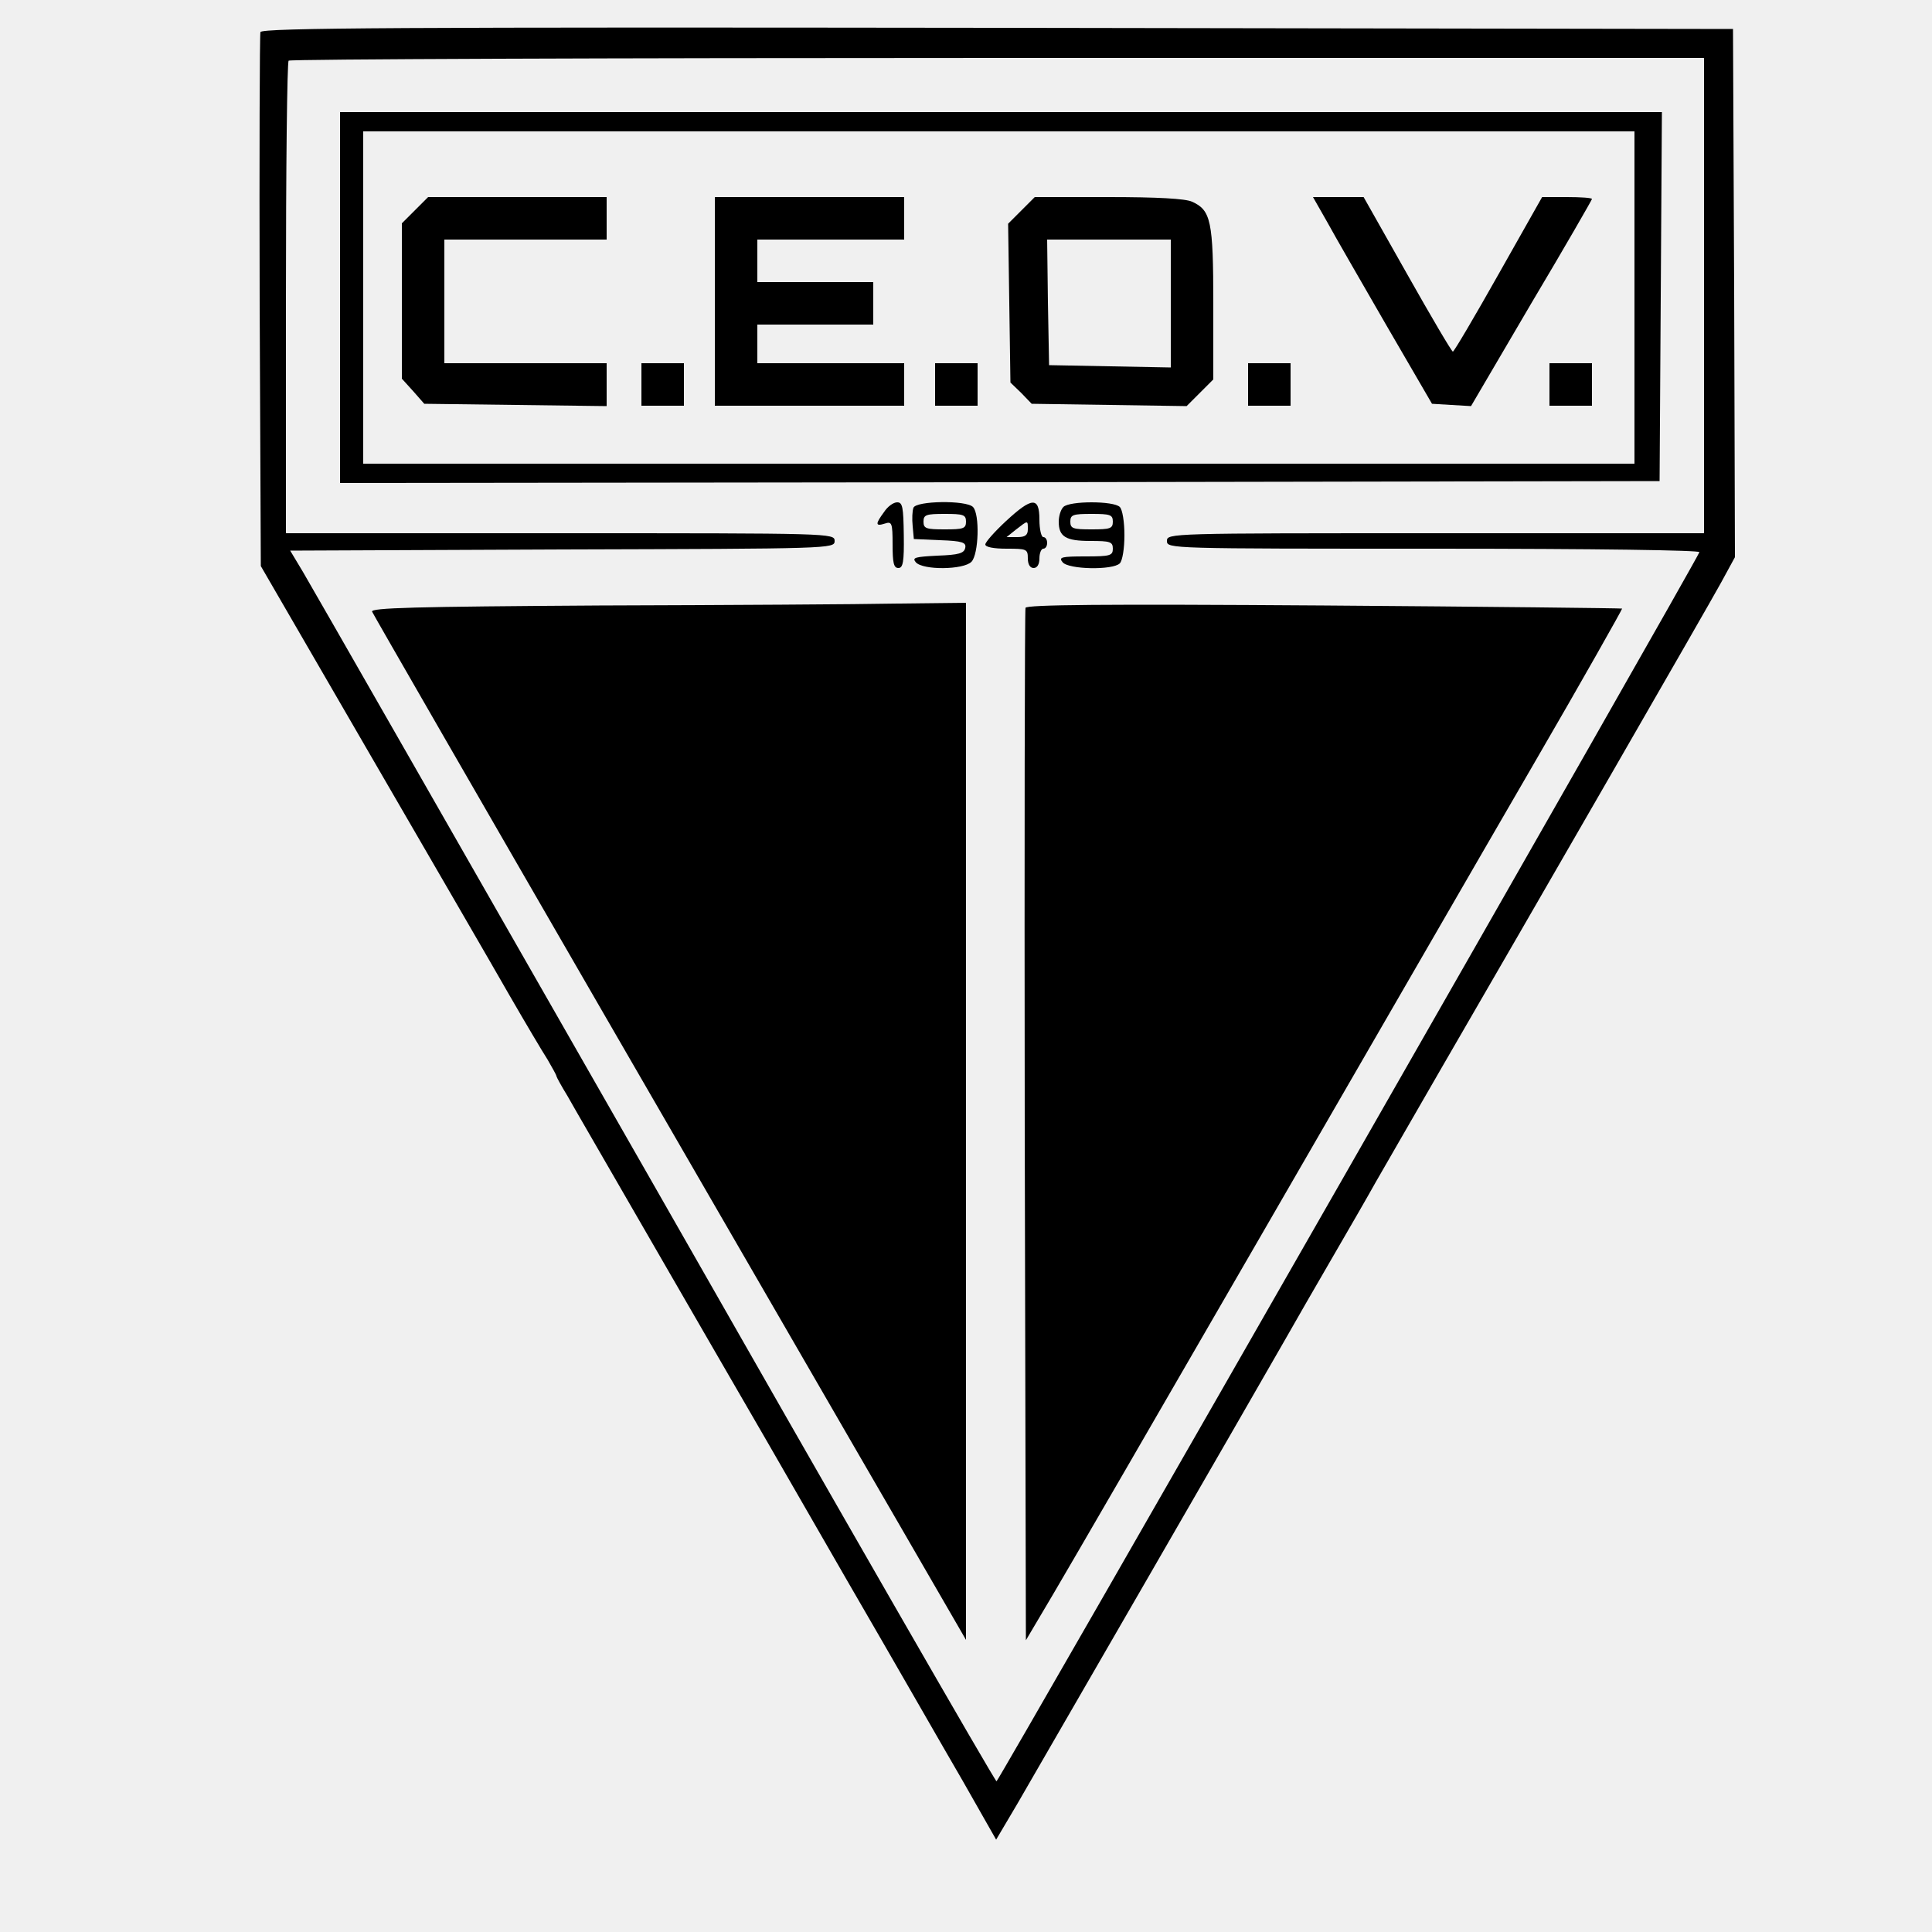
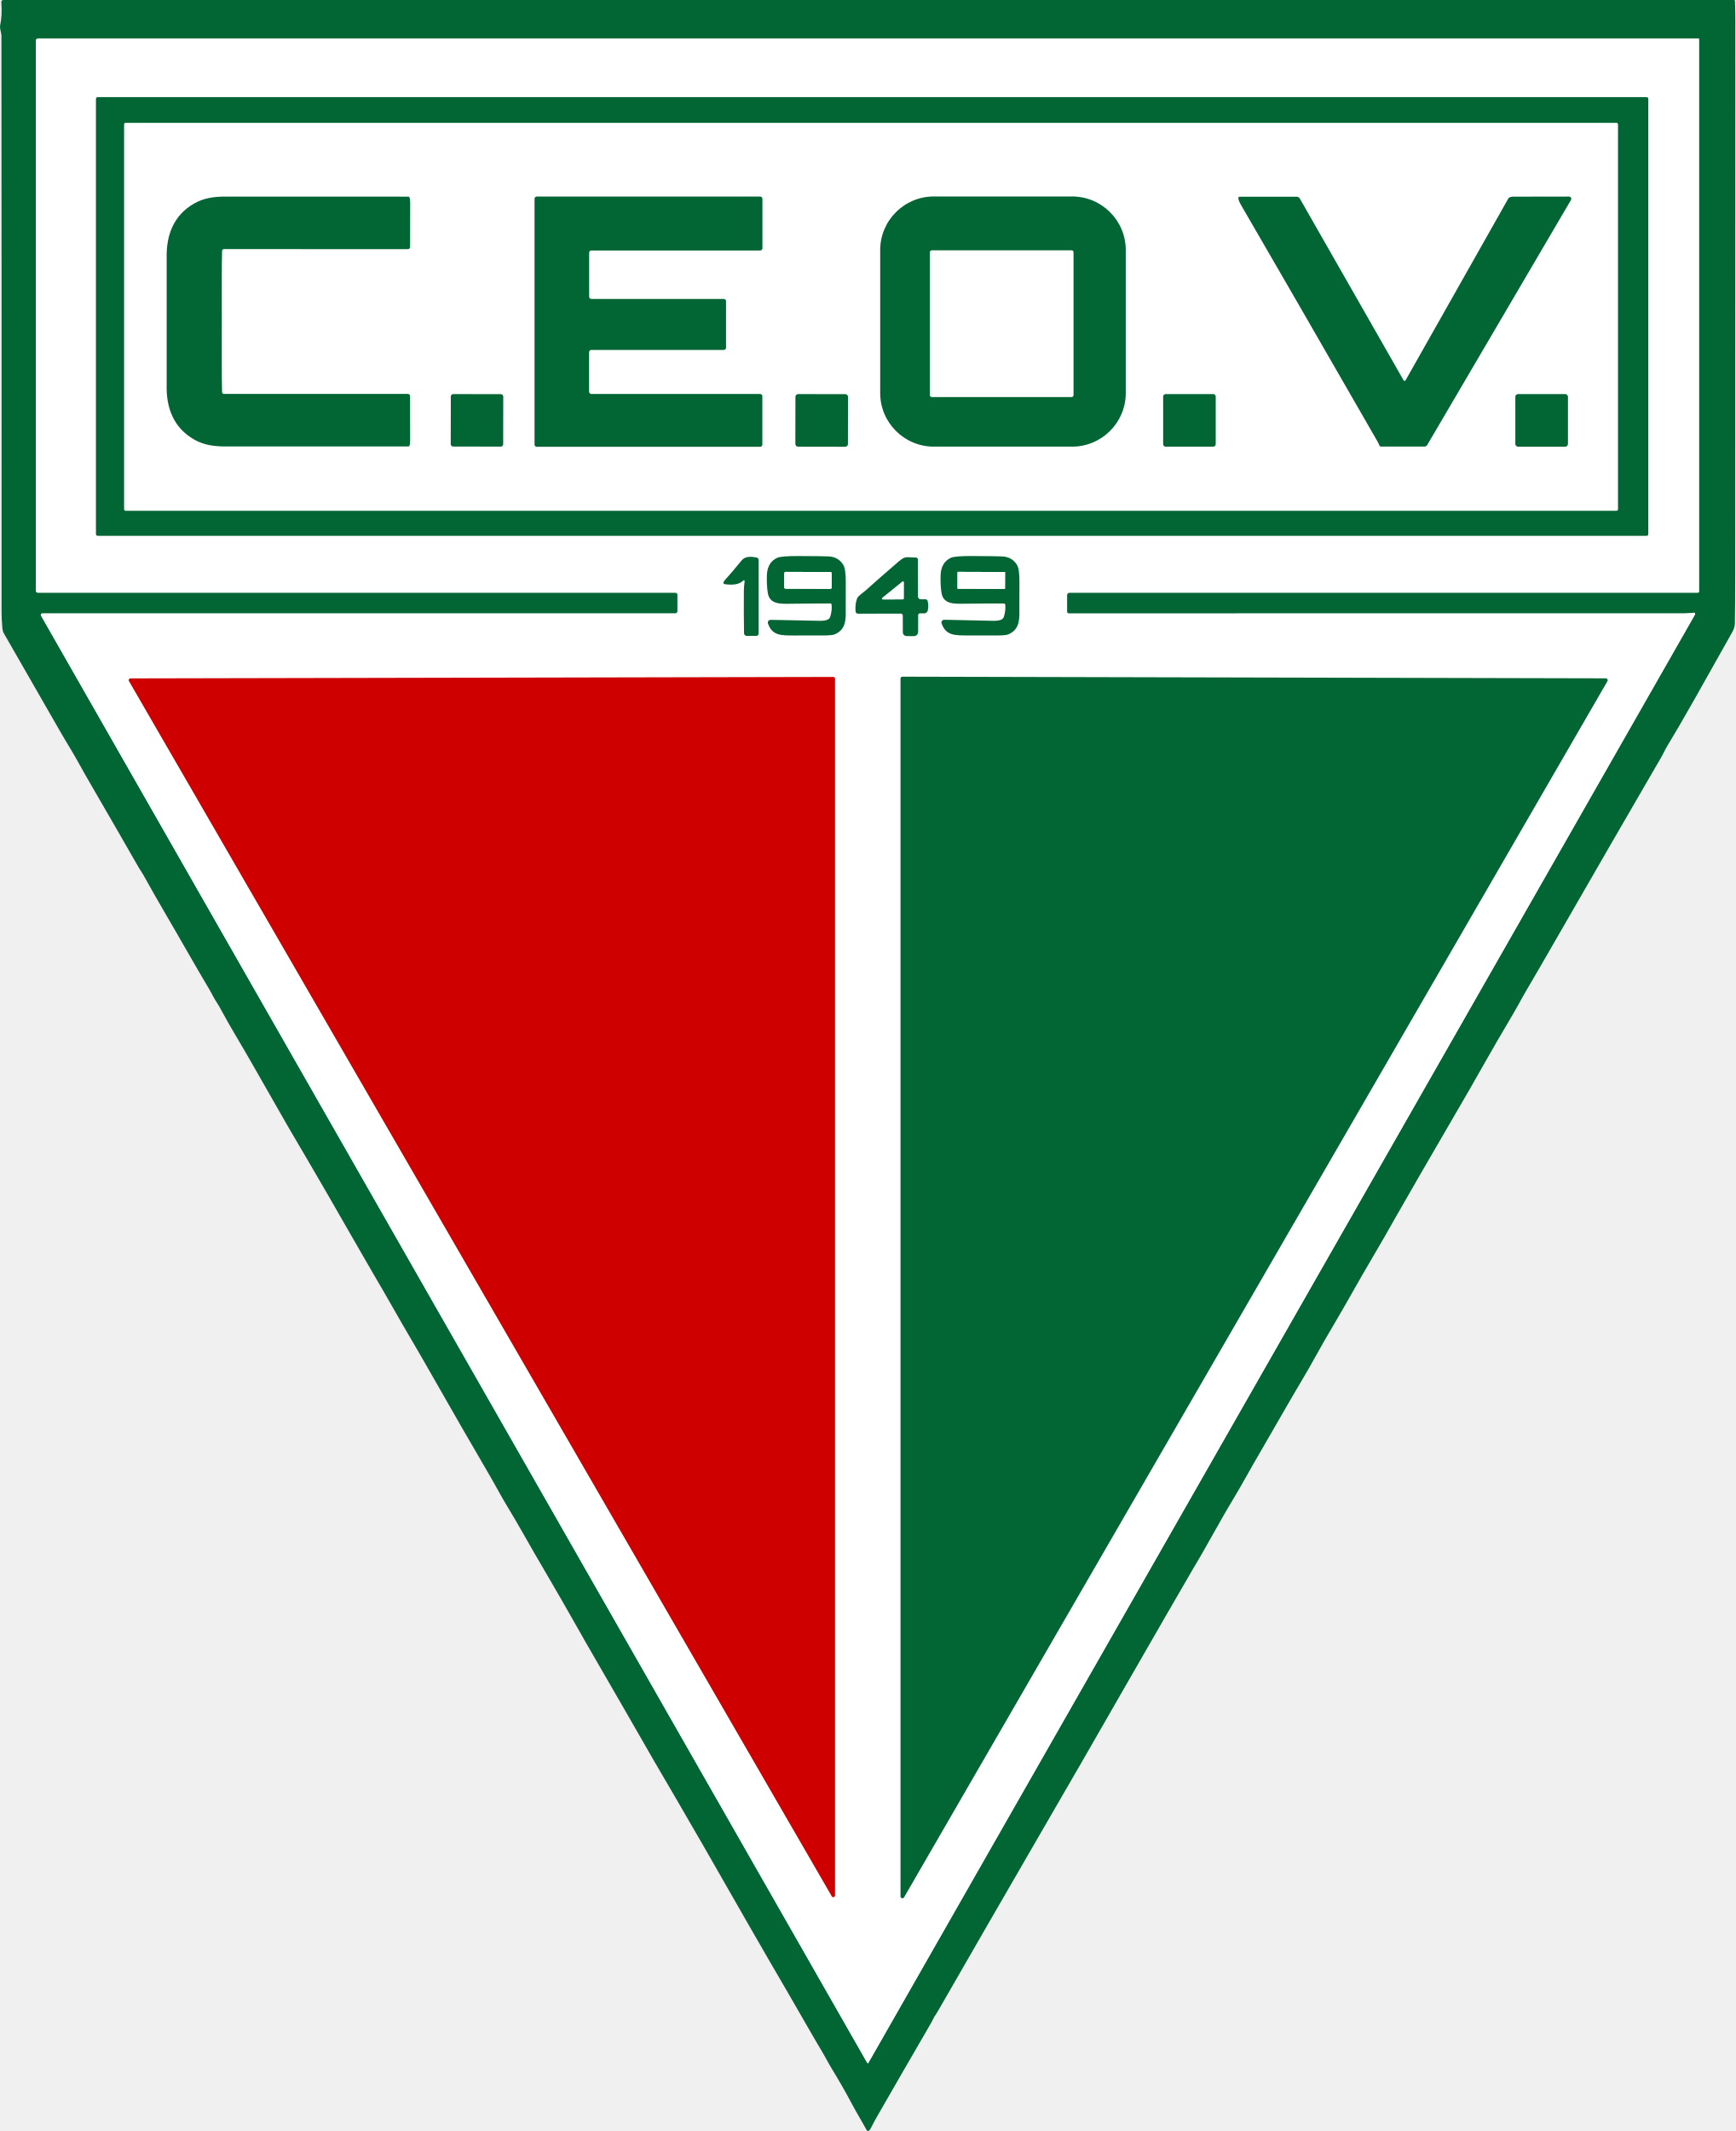
- <svg xmlns="http://www.w3.org/2000/svg" version="1.0" width="500pt" height="500pt" viewBox="0 0 500 500" preserveAspectRatio="xMidYMid meet">
-   <g transform="translate(0,500) scale(0.1,-0.1)" fill="#000000" stroke="none">
-     <path d="M674 4917 c-2 -7 -3 -321 -2 -697 l3 -685 284 -490 c156 -269 318 -548 359 -620 41 -71 86 -147 99 -167 12 -21 23 -40 23 -43 0 -2 13 -26 29 -52 15 -27 90 -156 166 -288 76 -132 170 -294 208 -360 126 -217 143 -247 352 -610 115 -198 247 -429 296 -513 l87 -153 55 93 c51 88 609 1054 694 1203 22 39 75 131 118 205 43 74 95 164 115 200 32 56 116 201 170 295 218 376 697 1207 724 1257 l36 66 -2 684 -3 683 -1903 3 c-1536 2 -1904 0 -1908 -11z m3736 -682 l0 -615 -695 0 c-688 0 -695 0 -695 -20 0 -20 7 -20 691 -20 424 0 689 -4 687 -9 -9 -26 -1814 -3181 -1819 -3181 -4 0 -402 692 -884 1538 -483 845 -893 1562 -911 1592 l-33 55 705 3 c696 2 704 2 704 22 0 20 -7 20 -710 20 l-710 0 0 608 c0 335 3 612 7 615 3 4 829 7 1835 7 l1828 0 0 -615z" />
-     <path d="M880 4230 l0 -480 1708 2 1707 3 3 478 3 477 -1711 0 -1710 0 0 -480z m3350 0 l0 -430 -1645 0 -1645 0 0 430 0 430 1645 0 1645 0 0 -430z" />
-     <path d="M1074 4456 l-34 -34 0 -201 0 -201 29 -32 29 -33 236 -3 236 -3 0 55 0 56 -210 0 -210 0 0 160 0 160 210 0 210 0 0 55 0 55 -231 0 -231 0 -34 -34z" />
-     <path d="M1850 4220 l0 -270 245 0 245 0 0 55 0 55 -190 0 -190 0 0 50 0 50 150 0 150 0 0 55 0 55 -150 0 -150 0 0 55 0 55 190 0 190 0 0 55 0 55 -245 0 -245 0 0 -270z" />
-     <path d="M2643 4455 l-34 -34 3 -205 3 -206 28 -27 27 -28 201 -3 200 -3 34 34 35 35 0 196 c0 214 -6 242 -55 264 -17 8 -90 12 -216 12 l-191 0 -35 -35z m387 -240 l0 -166 -157 3 -158 3 -3 163 -2 162 160 0 160 0 0 -165z" />
-     <path d="M3435 4425 c19 -35 89 -156 153 -267 l118 -203 50 -3 51 -3 156 266 c87 146 157 268 157 270 0 3 -29 5 -65 5 l-64 0 -113 -200 c-62 -110 -115 -200 -118 -200 -3 0 -56 90 -118 200 l-113 200 -65 0 -66 0 37 -65z" />
-     <path d="M1660 4005 l0 -55 55 0 55 0 0 55 0 55 -55 0 -55 0 0 -55z" />
-     <path d="M2420 4005 l0 -55 55 0 55 0 0 55 0 55 -55 0 -55 0 0 -55z" />
-     <path d="M3230 4005 l0 -55 55 0 55 0 0 55 0 55 -55 0 -55 0 0 -55z" />
-     <path d="M4010 4005 l0 -55 55 0 55 0 0 55 0 55 -55 0 -55 0 0 -55z" />
-     <path d="M2288 3675 c-23 -31 -23 -38 2 -30 18 6 20 2 20 -54 0 -48 3 -61 15 -61 12 0 15 16 14 85 -1 72 -3 85 -17 85 -10 0 -25 -11 -34 -25z" />
-     <path d="M2364 3686 c-3 -8 -4 -29 -2 -48 l3 -33 68 -3 c58 -2 68 -6 65 -20 -3 -14 -17 -18 -71 -20 -59 -3 -67 -5 -57 -17 18 -21 123 -20 144 1 19 19 22 124 4 142 -18 18 -147 16 -154 -2z m136 -36 c0 -18 -7 -20 -55 -20 -48 0 -55 2 -55 20 0 18 7 20 55 20 48 0 55 -2 55 -20z" />
-     <path d="M2603 3651 c-29 -27 -53 -54 -53 -60 0 -7 22 -11 55 -11 52 0 55 -1 55 -25 0 -16 6 -25 15 -25 9 0 15 9 15 25 0 14 5 25 10 25 6 0 10 7 10 15 0 8 -4 15 -10 15 -5 0 -10 20 -10 45 0 60 -19 59 -87 -4z m57 -21 c0 -15 -7 -20 -27 -20 l-28 0 25 20 c31 24 30 24 30 0z" />
-     <path d="M2752 3688 c-7 -7 -12 -24 -12 -38 0 -39 18 -50 82 -50 51 0 58 -2 58 -20 0 -18 -7 -20 -71 -20 -62 0 -70 -2 -59 -15 15 -19 130 -21 148 -3 7 7 12 39 12 73 0 34 -5 66 -12 73 -16 16 -130 16 -146 0z m128 -38 c0 -18 -7 -20 -55 -20 -48 0 -55 2 -55 20 0 18 7 20 55 20 48 0 55 -2 55 -20z" />
-     <path d="M1551 3433 c-482 -3 -592 -6 -588 -16 3 -7 272 -474 598 -1038 326 -563 670 -1159 766 -1324 l173 -299 0 1342 0 1342 -177 -2 c-98 -2 -445 -4 -772 -5z" />
-     <path d="M2654 3427 c-2 -7 -3 -610 -2 -1342 l3 -1330 71 120 c39 66 282 485 539 930 258 446 573 992 702 1214 129 222 232 405 231 406 -2 1 -349 5 -771 8 -576 4 -769 2 -773 -6z" />
-   </g>
+ <svg xmlns="http://www.w3.org/2000/svg" viewBox="20.12 13.32 1146.61 1407.78">
+   <path fill="#016634" fill-rule="evenodd" d="M594.24 1420.9a.958.953 56.752 0 1-1.42-.3c-3.44-6.28-6.72-11.53-10.5-18.68q-5.46-10.31-13.43-23.36c-1.55-2.53-3.1-5.7-4.56-8.13-8.52-14.27-16.3-28.22-23.75-40.95q-12.89-22.05-25.61-44.23-1.82-3.17-2.43-4.25-8.29-14.57-27.11-47.35-9.55-16.65-19.26-33.26-11.15-19.08-13.6-23.26-2.72-4.64-17.23-29.99-6.57-11.49-14.29-24.76-11.31-19.45-14.28-24.73-1.02-1.82-4.75-8.39-12.45-21.97-21.11-36.7-7.46-12.66-15.36-26.6-5.44-9.59-9.79-16.71c-4.35-7.09-7.68-13.69-12.84-22.48q-16.34-27.9-39.51-68.62-6.04-10.61-11.61-20.06c-9.26-15.71-16.71-29.28-25.32-43.8q-3.42-5.78-13.7-23.75-17.98-31.44-28.12-48.69-13.15-22.39-14.45-24.66-11.97-20.82-23.95-41.92c-6.8-11.97-13.5-22.7-19.12-33.12q-2.65-4.93-3.71-6.46c-1.91-2.76-3.32-5.95-4.89-8.58-10.44-17.54-18.55-32.15-29.24-50.38q-7.85-13.38-14.24-25.04c-.94-1.72-2.31-3.57-3.09-4.92q-13.21-23.11-30.9-53.59-5.77-9.93-9-15.84c-3.93-7.19-7.94-13.36-12.36-21.09q-6.24-10.92-37.09-64.6-.75-1.31-.98-3.92-.49-5.76-.49-10.73.08-172.77-.08-380.13a4.066 3.723 42.479 0 0-.06-.68l-.79-4.08a5.427 5.385 45.995 0 1 .03-2.23q1.38-6.15.75-15.18a1.296 1.293 88.13 0 1 1.29-1.38h1143.62a.601.6 89.012 0 1 .6.58q.22 7.56.22 13.85-.01 52.26-.08 364.5 0 20.33-.22 32.51c-.04 2.4-.56 4.1-1.83 6.35q-14.07 25.11-24.66 43.81-11.59 20.46-18.24 31.34c-1.3 2.12-2.58 5.03-4.09 7.61q-24.18 41.49-79.66 137.85-3.46 6.02-7.74 13.24c-4.09 6.89-7.18 12.91-10.51 18.52q-10.27 17.29-21.54 37.19-6.28 11.08-6.76 11.9-41.83 71.93-48.58 83.97-7.6 13.59-17.23 29.91c-7.89 13.36-15.42 27.13-22.05 38.34q-9.38 15.84-14.01 24.34c-5.74 10.52-12.29 21.09-18.77 32.39q-14.83 25.84-18.45 31.97c-6.3 10.66-11.44 20.44-17.59 30.58-8.21 13.55-18.43 32.72-26.08 45.28q-.19.32-17.92 30.94-12.09 20.89-20.36 35.36-17.52 30.64-35.17 61.22-2.02 3.51-10.39 17.92-25.03 43.13-50.4 87.13-31.33 54.35-33.62 58.36-2.15 3.77-3.29 5.31a2.658 2.565 72.045 0 0-.41.84q-.19.68-4.71 8.44-14.02 24.07-32.49 56.26-2.44 4.24-4.36 8.11-.56 1.1-1.28 1.66M1142.39 38.86H45.08a1.21 1.21 87.975 0 0-1.21 1.21v363.59a1.18 1.18 2.719 0 0 1.18 1.18h421.48a1.22 1.22 0 0 1 1.22 1.22v11.14a1.4 1.39 0 0 1-1.4 1.39H48.02a.936.934 75.103 0 0-.81 1.4l545.92 956.06a.45.45 90 0 0 .78 0l546.16-956.75a.806.806 74.217 0 0-.8-1.2q-3.54.47-6.27.47-183.85.09-406.77.03a1.05 1.04 0 0 1-1.05-1.04v-11.28a1.44 1.44 25.146 0 1 1.44-1.44h415.34a.76.75 0 0 0 .76-.75V39.19a.33.33 90 0 0-.33-.33" data-source="https://football-logos.cc" />
+   <path fill="#fff" fill-rule="evenodd" d="M1142.39 38.86a.33.33-89.922 0 1 .33.33v364.9a.76.75 0 0 1-.76.75H726.62a1.44 1.44-8.17 0 0-1.44 1.44v11.28a1.05 1.04 0 0 0 1.05 1.04q222.92.06 406.77-.03 2.73 0 6.27-.47a.806.806-67.811 0 1 .8 1.2l-546.16 956.75a.45.45-90 0 1-.78 0L47.21 419.99a.936.934 75.103 0 1 .81-1.4h418.33a1.4 1.39 0 0 0 1.4-1.39v-11.14a1.22 1.22 0 0 0-1.22-1.22H45.05a1.18 1.18-10.68 0 1-1.18-1.18V40.07a1.21 1.21-54.496 0 1 1.21-1.21zm-33.16 39.8a1.18 1.18-11.091 0 0-1.18-1.18H84.71a1.18 1.18-2.713 0 0-1.18 1.18v287.47a1.18 1.18 4.061 0 0 1.18 1.18h1023.34a1.18 1.18 7.72 0 0 1.18-1.18zM569.608 412.774q.386 3.801-.877 7.905a3.271 3.257-.486 0 1-2.127 2.154q-2.11.674-4.831.618-19.227-.458-31.512-.627-1.21-.008-1.47.042a1.75 1.743-16.076 0 0-1.257 2.263c2.785 8.208 8.827 8.008 17.52 7.994l18.986-.022q5.762.02 7.482-.683c6.687-2.722 7.648-8.356 7.405-15.878q-.042-1.54.019-18.756.036-8.673-1.68-11.382-3.32-5.236-9.682-5.505-4.072-.183-19.637-.237-11.684-.041-14.333 1.184-6.607 3.052-6.793 11.936-.139 6.592.64 11.312c1.212 7.381 8.214 7.149 14.286 7.079q18.256-.221 26.979-.195a.889.884 87.034 0 1 .882.798m114.742.016q.38 3.8-.89 7.9a3.27 3.256-.39 0 1-2.13 2.15q-2.11.67-4.83.61-19.22-.49-31.5-.68-1.21-.01-1.47.04a1.75 1.742-15.98 0 0-1.26 2.26c2.77 8.21 8.81 8.02 17.5 8.02l18.98.01q5.76.03 7.48-.67c6.69-2.71 7.66-8.34 7.43-15.86q-.04-1.54.05-18.75.05-8.67-1.66-11.38-3.31-5.24-9.67-5.52-4.07-.19-19.63-.27-11.68-.06-14.33 1.16-6.61 3.04-6.81 11.92-.15 6.59.62 11.31c1.2 7.38 8.2 7.16 14.27 7.1q18.25-.19 26.97-.15a.888.884 87.13 0 1 .88.8M511.23 396.8a.531.527 70.066 0 1 .91.43q-.48 4.09-.5 6.02-.12 14.77.1 28.39a1.79 1.781-.488 0 0 1.79 1.75h6.39a1.48 1.48 44.847 0 0 1.48-1.48V383.3a1.698 1.689-84.93 0 0-1.39-1.67c-3.38-.62-7.42-1.1-9.91 1.98q-6.45 7.95-11.04 12.96-.33.34-.86 1.39a.838.835-71.865 0 0 .61 1.21c4.06.66 9.56.73 12.42-2.37m114.15-15.15-5.53-.22a5.683 5.559-53.574 0 0-2.16.35q-1.47.49-3.86 2.55-12.38 10.64-21.38 18.75c-1.91 1.72-5.29 3.81-5.96 5.49q-1.45 3.67-1.07 8.66a1.625 1.618-2.089 0 0 1.62 1.5l28.3-.06a1.31 1.31-60.213 0 1 1.31 1.31l.02 11.04a2.53 2.52 0 0 0 2.52 2.51l4.82.01a2.75 2.75 45 0 0 2.76-2.74l.02-11.11a1.19 1.19 29.996 0 1 1.18-1.18h2.81a2.434 2.426 6.699 0 0 2.35-1.85q.73-2.96-.08-6.33a1.429 1.415 83.289 0 0-1.38-1.1l-3.24-.01a1.77 1.76 89.836 0 1-1.76-1.76l-.05-24.52a1.291 1.281-89.083 0 0-1.24-1.29m-10.24 884.453a1.25 1.25 43.989 0 0 2.332.626l464.746-803.408a1.25 1.25-85.947 0 0-1.079-1.876l-464.746-1.092a1.25 1.25 10.34 0 0-1.253 1.25zm-45.417-.04a1.14 1.14-4.25 0 0 2.127-.57V461.672a1.14 1.14-2.011 0 0-1.142-1.14l-464.426.954a1.14 1.14 64.528 0 0-.985 1.711z" />
+   <path fill="#016634" fill-rule="evenodd" d="M1109.23 78.66v287.47a1.18 1.18 33.137 0 1-1.18 1.18H84.71a1.18 1.18-15.915 0 1-1.18-1.18V78.66a1.18 1.18 35.649 0 1 1.18-1.18h1023.34a1.18 1.18 31.196 0 1 1.18 1.18m-20.13 16.75a.82.82.98 0 0-.82-.82H103.03a.82.82-45 0 0-.82.82v254.46a.82.82-76.105 0 0 .82.82h985.25a.82.82 2.946 0 0 .82-.82z" />
+   <path fill="#fff" fill-rule="evenodd" d="M1089.1 95.41v254.46a.82.82 20.289 0 1-.82.82H103.03a.82.82-48.547 0 1-.82-.82V95.41a.82.82 45 0 1 .82-.82h985.25a.82.82 7.96 0 1 .82.82M522.35 308.48a1.47 1.47 44.924 0 0 1.47-1.47v-31.96a1.47 1.47-10.361 0 0-1.47-1.47H410.82a1.47 1.47-45 0 1-1.47-1.47v-26.16a1.47 1.47 25.222 0 1 1.47-1.47h87.56a1.47 1.47-4.45 0 0 1.47-1.47v-30.72a1.47 1.47 65.399 0 0-1.47-1.47h-87.52a1.47 1.47 45.125 0 1-1.47-1.47v-29.09a1.47 1.47 25.222 0 1 1.47-1.47h111.55a1.47 1.47-8.089 0 0 1.47-1.47v-32.68a1.47 1.47 5.96 0 0-1.47-1.47H374.79a1.47 1.47-8.089 0 0-1.47 1.47v162.37a1.47 1.47 81.77 0 0 1.47 1.47zm425.17-43.94-68.53-120.02a2.467 2.465-14.884 0 0-2.14-1.24h-37.58a.948.942-5.718 0 0-.93 1.13q.4 1.93 1.52 3.86 30.66 52.73 90.61 156.97c.6 1.05.78 1.7 1.25 2.63a.834.825-13.403 0 0 .74.45h28.91a2.046 2.043 15 0 0 1.77-1.02l94.99-161.87a1.488 1.488 15.081 0 0-1.29-2.24q-23.54.08-36.82.06-1.82 0-2.96.78a.688.663-5.263 0 0-.19.22l-68 120.28a.778.776-45.333 0 1-1.35.01m-817.255-38.828q-.006 41.517-.013 41.786c-.402 15.382 4.648 28.562 18.318 36.272 6.29 3.54 12.91 4.47 20.43 4.47q63.61-.03 121.01 0a.643.632-77.754 0 0 .58-.38q.51-1.13.52-3.11.03-23.09-.03-29.77a1.43 1.43 89.594 0 0-1.43-1.41H168.1a1.274 1.273 89.256 0 1-1.272-1.241c-.254-10.116-.157-23.375-.154-46.612.004-23.236-.089-36.495.167-46.611a1.274 1.273-89.239 0 1 1.273-1.241l121.55.036a1.43 1.43-89.577 0 0 1.43-1.41q.062-6.68.039-29.77-.009-1.98-.519-3.11a.643.632 77.77 0 0-.58-.38q-57.4.013-121.01-.035c-7.52-.003-14.14.925-20.431 4.464-13.672 7.706-18.726 20.884-18.329 36.266q.007.269.001 41.786M637.15 143.12a35.44 35.44-2.58 0 0-35.44 35.44v94.37a35.44 35.44-45 0 0 35.44 35.44h91.37a35.44 35.44 45 0 0 35.44-35.44v-94.37a35.44 35.44 2.58 0 0-35.44-35.44zM352.637 275.3a1.58 1.58 0 0 0-1.577-1.583l-31.48-.054a1.58 1.58 0 0 0-1.583 1.577l-.054 31.48a1.58 1.58 0 0 0 1.577 1.582l31.48.055a1.58 1.58 0 0 0 1.582-1.577zm227.81.22a1.8 1.8 0 0 0-1.797-1.803l-31.14-.054a1.8 1.8 0 0 0-1.803 1.797l-.054 31.14a1.8 1.8 0 0 0 1.797 1.803l31.14.054a1.8 1.8 0 0 0 1.803-1.797zm475.693-.04a1.83 1.83 0 0 0-1.83-1.83h-31.1a1.83 1.83 0 0 0-1.83 1.83v31.1a1.83 1.83 0 0 0 1.83 1.83h31.1a1.83 1.83 0 0 0 1.83-1.83zm-232.74-.2a1.61 1.61 0 0 0-1.61-1.61h-31.5a1.61 1.61 0 0 0-1.61 1.61v31.5a1.61 1.61 0 0 0 1.61 1.61h31.5a1.61 1.61 0 0 0 1.61-1.61z" />
+   <path fill="#016634" fill-rule="evenodd" d="M522.35 308.48H374.79a1.47 1.47-64.838 0 1-1.47-1.47V144.64a1.47 1.47 25.222 0 1 1.47-1.47h147.62a1.47 1.47 29.737 0 1 1.47 1.47v32.68a1.47 1.47 25.222 0 1-1.47 1.47H410.86a1.47 1.47-8.089 0 0-1.47 1.47v29.09a1.47 1.47-45.168 0 0 1.47 1.47h87.52a1.47 1.47-50.906 0 1 1.47 1.47v30.72a1.47 1.47 40.134 0 1-1.47 1.47h-87.56a1.47 1.47-8.089 0 0-1.47 1.47v26.16a1.47 1.47 45 0 0 1.47 1.47h111.53a1.47 1.47 38.196 0 1 1.47 1.47v31.96a1.47 1.47-44.963 0 1-1.47 1.47M947.52 264.54a.778.776-45.333 0 0 1.35-.01l68-120.28a.688.663-5.263 0 1 .19-.22q1.14-.78 2.96-.78 13.28.02 36.82-.06a1.488 1.488 15.081 0 1 1.29 2.24L963.14 307.3a2.046 2.043 15 0 1-1.77 1.02h-28.91a.834.825-13.403 0 1-.74-.45c-.47-.93-.65-1.58-1.25-2.63Q870.52 201 839.86 148.27q-1.12-1.93-1.52-3.86a.948.942-5.718 0 1 .93-1.13h37.58a2.467 2.465-14.884 0 1 2.14 1.24zM166.674 225.717c-.003 23.237-.1 36.496.154 46.612a1.274 1.273 89.256 0 0 1.272 1.241h121.55a1.43 1.43 89.594 0 1 1.43 1.41q.06 6.68.03 29.77-.01 1.98-.52 3.11a.643.632-77.754 0 1-.58.38q-57.4-.03-121.01 0c-7.52 0-14.14-.93-20.43-4.47-13.67-7.71-18.72-20.89-18.318-36.272q.007-.269.013-41.786t-.001-41.786c-.397-15.382 4.657-28.56 18.329-36.266 6.291-3.539 12.911-4.467 20.431-4.464q63.61.048 121.01.035a.643.632 77.77 0 1 .58.38q.51 1.13.519 3.11.023 23.09-.039 29.77a1.43 1.43-89.577 0 1-1.43 1.41l-121.55-.036a1.274 1.273-89.239 0 0-1.273 1.241c-.256 10.116-.163 23.375-.167 46.611M637.15 143.12h91.37a35.44 35.44 2.58 0 1 35.44 35.44v94.37a35.44 35.44-45 0 1-35.44 35.44h-91.37a35.44 35.44-45 0 1-35.44-35.44v-94.37a35.44 35.44-2.58 0 1 35.44-35.44m92.17 36.69a1.05 1.05 0 0 0-1.05-1.05h-92.56a1.05 1.05 0 0 0-1.05 1.05v94.64a1.05 1.05 0 0 0 1.05 1.05h92.56a1.05 1.05 0 0 0 1.05-1.05z" />
+   <path fill="#fff" fill-rule="evenodd" d="M729.32 274.45a1.05 1.05 0 0 1-1.05 1.05h-92.56a1.05 1.05 0 0 1-1.05-1.05v-94.64a1.05 1.05 0 0 1 1.05-1.05h92.56a1.05 1.05 0 0 1 1.05 1.05z" data-source="https://football-logos.cc" />
+   <path fill="#016634" fill-rule="evenodd" d="M352.582 306.78a1.58 1.58 0 0 1-1.582 1.577l-31.48-.055a1.58 1.58 0 0 1-1.577-1.582l.054-31.48a1.58 1.58 0 0 1 1.583-1.577l31.48.054a1.58 1.58 0 0 1 1.577 1.583zM580.393 306.66a1.8 1.8 0 0 1-1.803 1.797l-31.14-.054a1.8 1.8 0 0 1-1.797-1.803l.054-31.14a1.8 1.8 0 0 1 1.803-1.797l31.14.054a1.8 1.8 0 0 1 1.797 1.803zM1056.14 306.58a1.83 1.83 0 0 1-1.83 1.83h-31.1a1.83 1.83 0 0 1-1.83-1.83v-31.1a1.83 1.83 0 0 1 1.83-1.83h31.1a1.83 1.83 0 0 1 1.83 1.83zM823.4 306.78a1.61 1.61 0 0 1-1.61 1.61h-31.5a1.61 1.61 0 0 1-1.61-1.61v-31.5a1.61 1.61 0 0 1 1.61-1.61h31.5a1.61 1.61 0 0 1 1.61 1.61zM569.608 412.774a.889.884 87.034 0 0-.882-.798q-8.723-.026-26.979.195c-6.072.07-13.074.302-14.286-7.079q-.779-4.72-.64-11.312.186-8.884 6.793-11.936 2.649-1.225 14.333-1.184 15.565.054 19.637.237 6.362.269 9.682 5.505 1.716 2.709 1.68 11.382-.061 17.216-.019 18.756c.243 7.522-.718 13.156-7.405 15.878q-1.72.703-7.482.683l-18.986.022c-8.693.014-14.735.214-17.52-7.994a1.75 1.743-16.076 0 1 1.257-2.263q.26-.05 1.47-.042 12.285.169 31.512.627 2.721.056 4.831-.618a3.271 3.257-.486 0 0 2.127-2.154q1.263-4.104.877-7.905m.088-20.649a.91.91 0 0 0-.907-.913l-29.539-.104a.91.91 0 0 0-.914.907l-.032 9.3a.91.91 0 0 0 .907.913l29.539.104a.91.91 0 0 0 .914-.907zM684.35 412.79a.888.884 87.13 0 0-.88-.8q-8.72-.04-26.97.15c-6.07.06-13.07.28-14.27-7.1q-.77-4.72-.62-11.31.2-8.88 6.81-11.92 2.65-1.22 14.33-1.16 15.56.08 19.63.27 6.36.28 9.67 5.52 1.71 2.71 1.66 11.38-.09 17.21-.05 18.75c.23 7.52-.74 13.15-7.43 15.86q-1.72.7-7.48.67l-18.98-.01c-8.69 0-14.73.19-17.5-8.02a1.75 1.742-15.98 0 1 1.26-2.26q.26-.05 1.47-.04 12.28.19 31.5.68 2.72.06 4.83-.61a3.27 3.256-.39 0 0 2.13-2.15q1.27-4.1.89-7.9m-.132-21.325a.26.26 0 0 0-.259-.261l-30.899-.108a.26.26 0 0 0-.261.259l-.037 10.64a.26.26 0 0 0 .259.261l30.899.108a.26.26 0 0 0 .261-.259zM511.23 396.8c-2.86 3.1-8.36 3.03-12.42 2.37a.838.835-71.865 0 1-.61-1.21q.53-1.05.86-1.39 4.59-5.01 11.04-12.96c2.49-3.08 6.53-2.6 9.91-1.98a1.698 1.689-84.93 0 1 1.39 1.67v48.61a1.48 1.48-44.962 0 1-1.48 1.48h-6.39a1.79 1.781-.488 0 1-1.79-1.75q-.22-13.62-.1-28.39.02-1.93.5-6.02a.531.527 70.066 0 0-.91-.43M625.38 381.65a1.291 1.281-89.083 0 1 1.24 1.29l.05 24.52a1.77 1.76 89.836 0 0 1.76 1.76l3.24.01a1.429 1.415 83.289 0 1 1.38 1.1q.81 3.37.08 6.33a2.434 2.426 6.699 0 1-2.35 1.85h-2.81a1.19 1.19 7.371 0 0-1.18 1.18l-.02 11.11a2.75 2.75-45 0 1-2.76 2.74l-4.82-.01a2.53 2.52 0 0 1-2.52-2.51l-.02-11.04a1.31 1.31-84.213 0 0-1.31-1.31l-28.3.06a1.625 1.618-2.089 0 1-1.62-1.5q-.38-4.99 1.07-8.66c.67-1.68 4.05-3.77 5.96-5.49q9-8.11 21.38-18.75 2.39-2.06 3.86-2.55a5.683 5.559-53.574 0 1 2.16-.35zm-8.668 27.621a.53.53 6.733 0 0 .529-.529l.026-10.758a.53.53 40.016 0 0-.863-.414l-13.335 10.785a.53.53 88.228 0 0 .334.942z" />
+   <path fill="#fff" fill-rule="evenodd" d="M684.181 402.105a.26.26 0 0 1-.261.259l-30.899-.108a.26.26 0 0 1-.259-.261l.037-10.64a.26.26 0 0 1 .261-.259l30.899.108a.26.26 0 0 1 .259.261zM569.664 401.425a.91.91 0 0 1-.914.907l-29.539-.104a.91.91 0 0 1-.907-.913l.032-9.3a.91.91 0 0 1 .914-.907l29.539.104a.91.91 0 0 1 .907.913zM616.712 409.271l-13.309.026a.53.53-29.63 0 1-.334-.942l13.335-10.785a.53.53 41.834 0 1 .863.414l-.026 10.758a.53.53 35.42 0 1-.529.529" />
+   <path fill="#016634" fill-rule="evenodd" d="M615.14 1266.103v-804.5a1.25 1.25 36.136 0 1 1.253-1.25l464.746 1.092a1.25 1.25-41.332 0 1 1.079 1.876l-464.746 803.408a1.25 1.25-81.164 0 1-2.332-.626" />
+   <path fill="#ce0000" fill-rule="evenodd" d="M569.723 1266.063 105.297 463.197a1.14 1.14-72.757 0 1 .985-1.711l464.426-.954a1.14 1.14 34.741 0 1 1.142 1.14v803.821a1.14 1.14 53.411 0 1-2.127.57" data-source="https://football-logos.cc" />
</svg>
